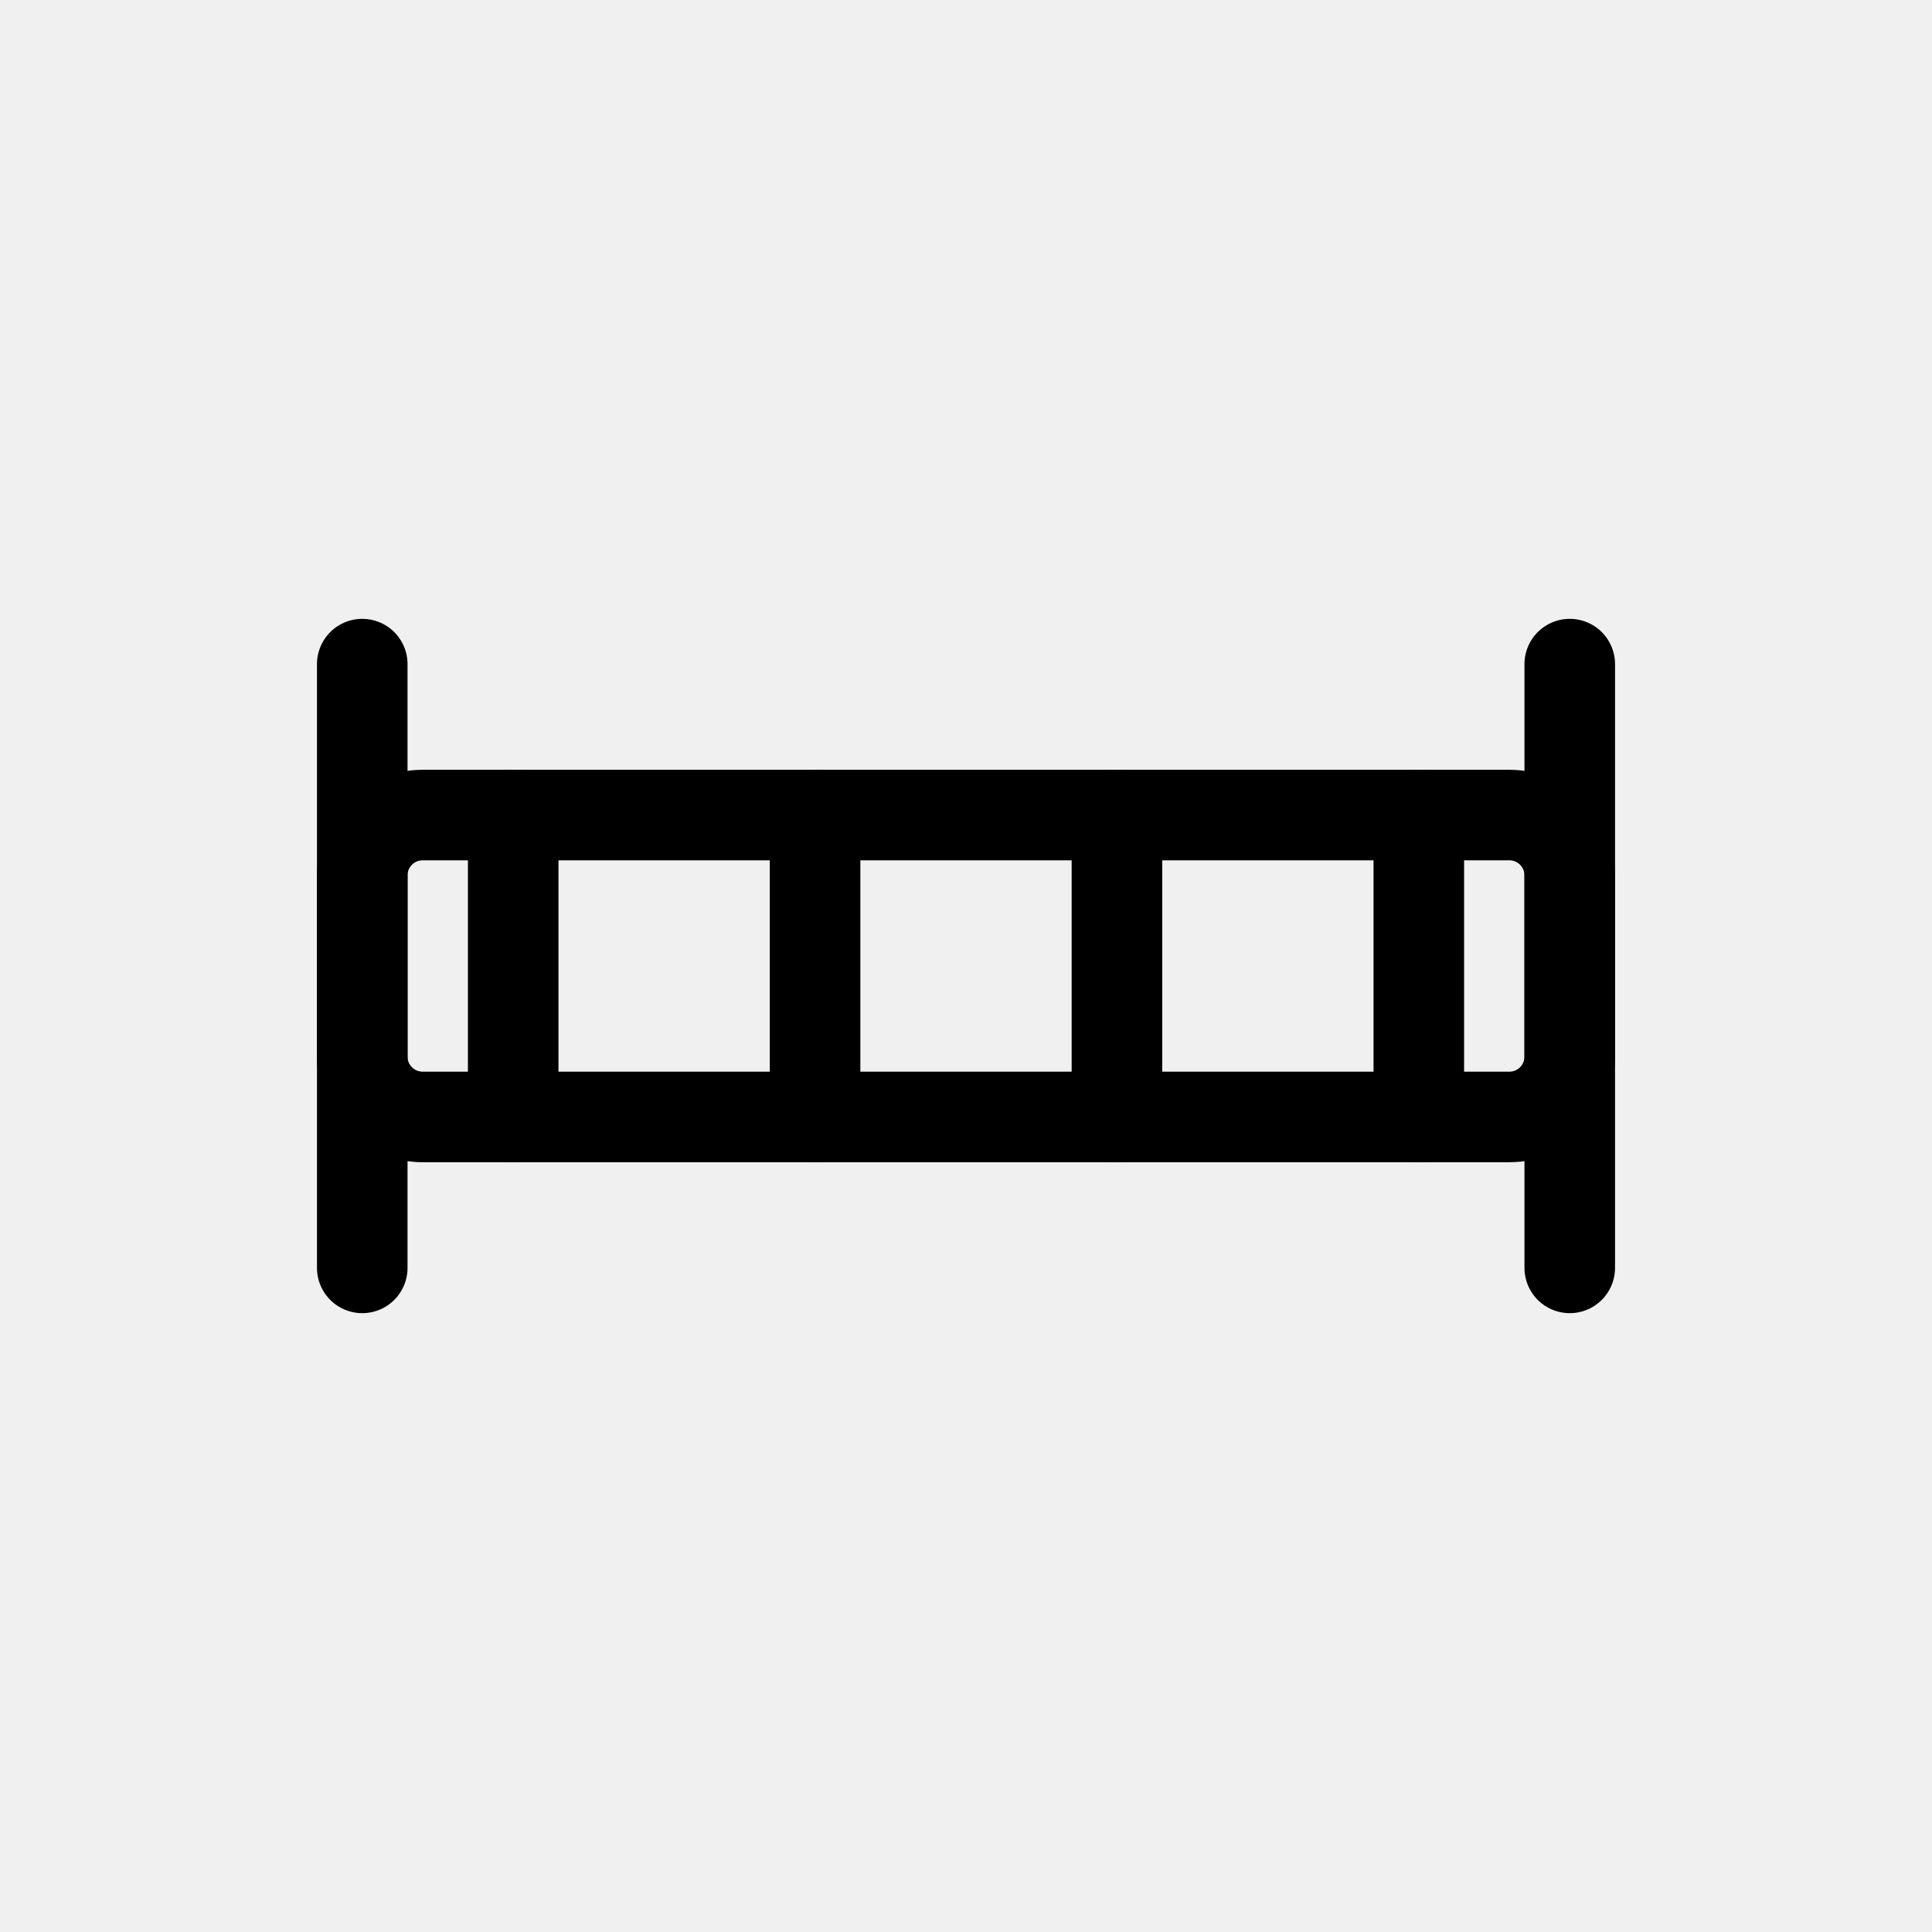
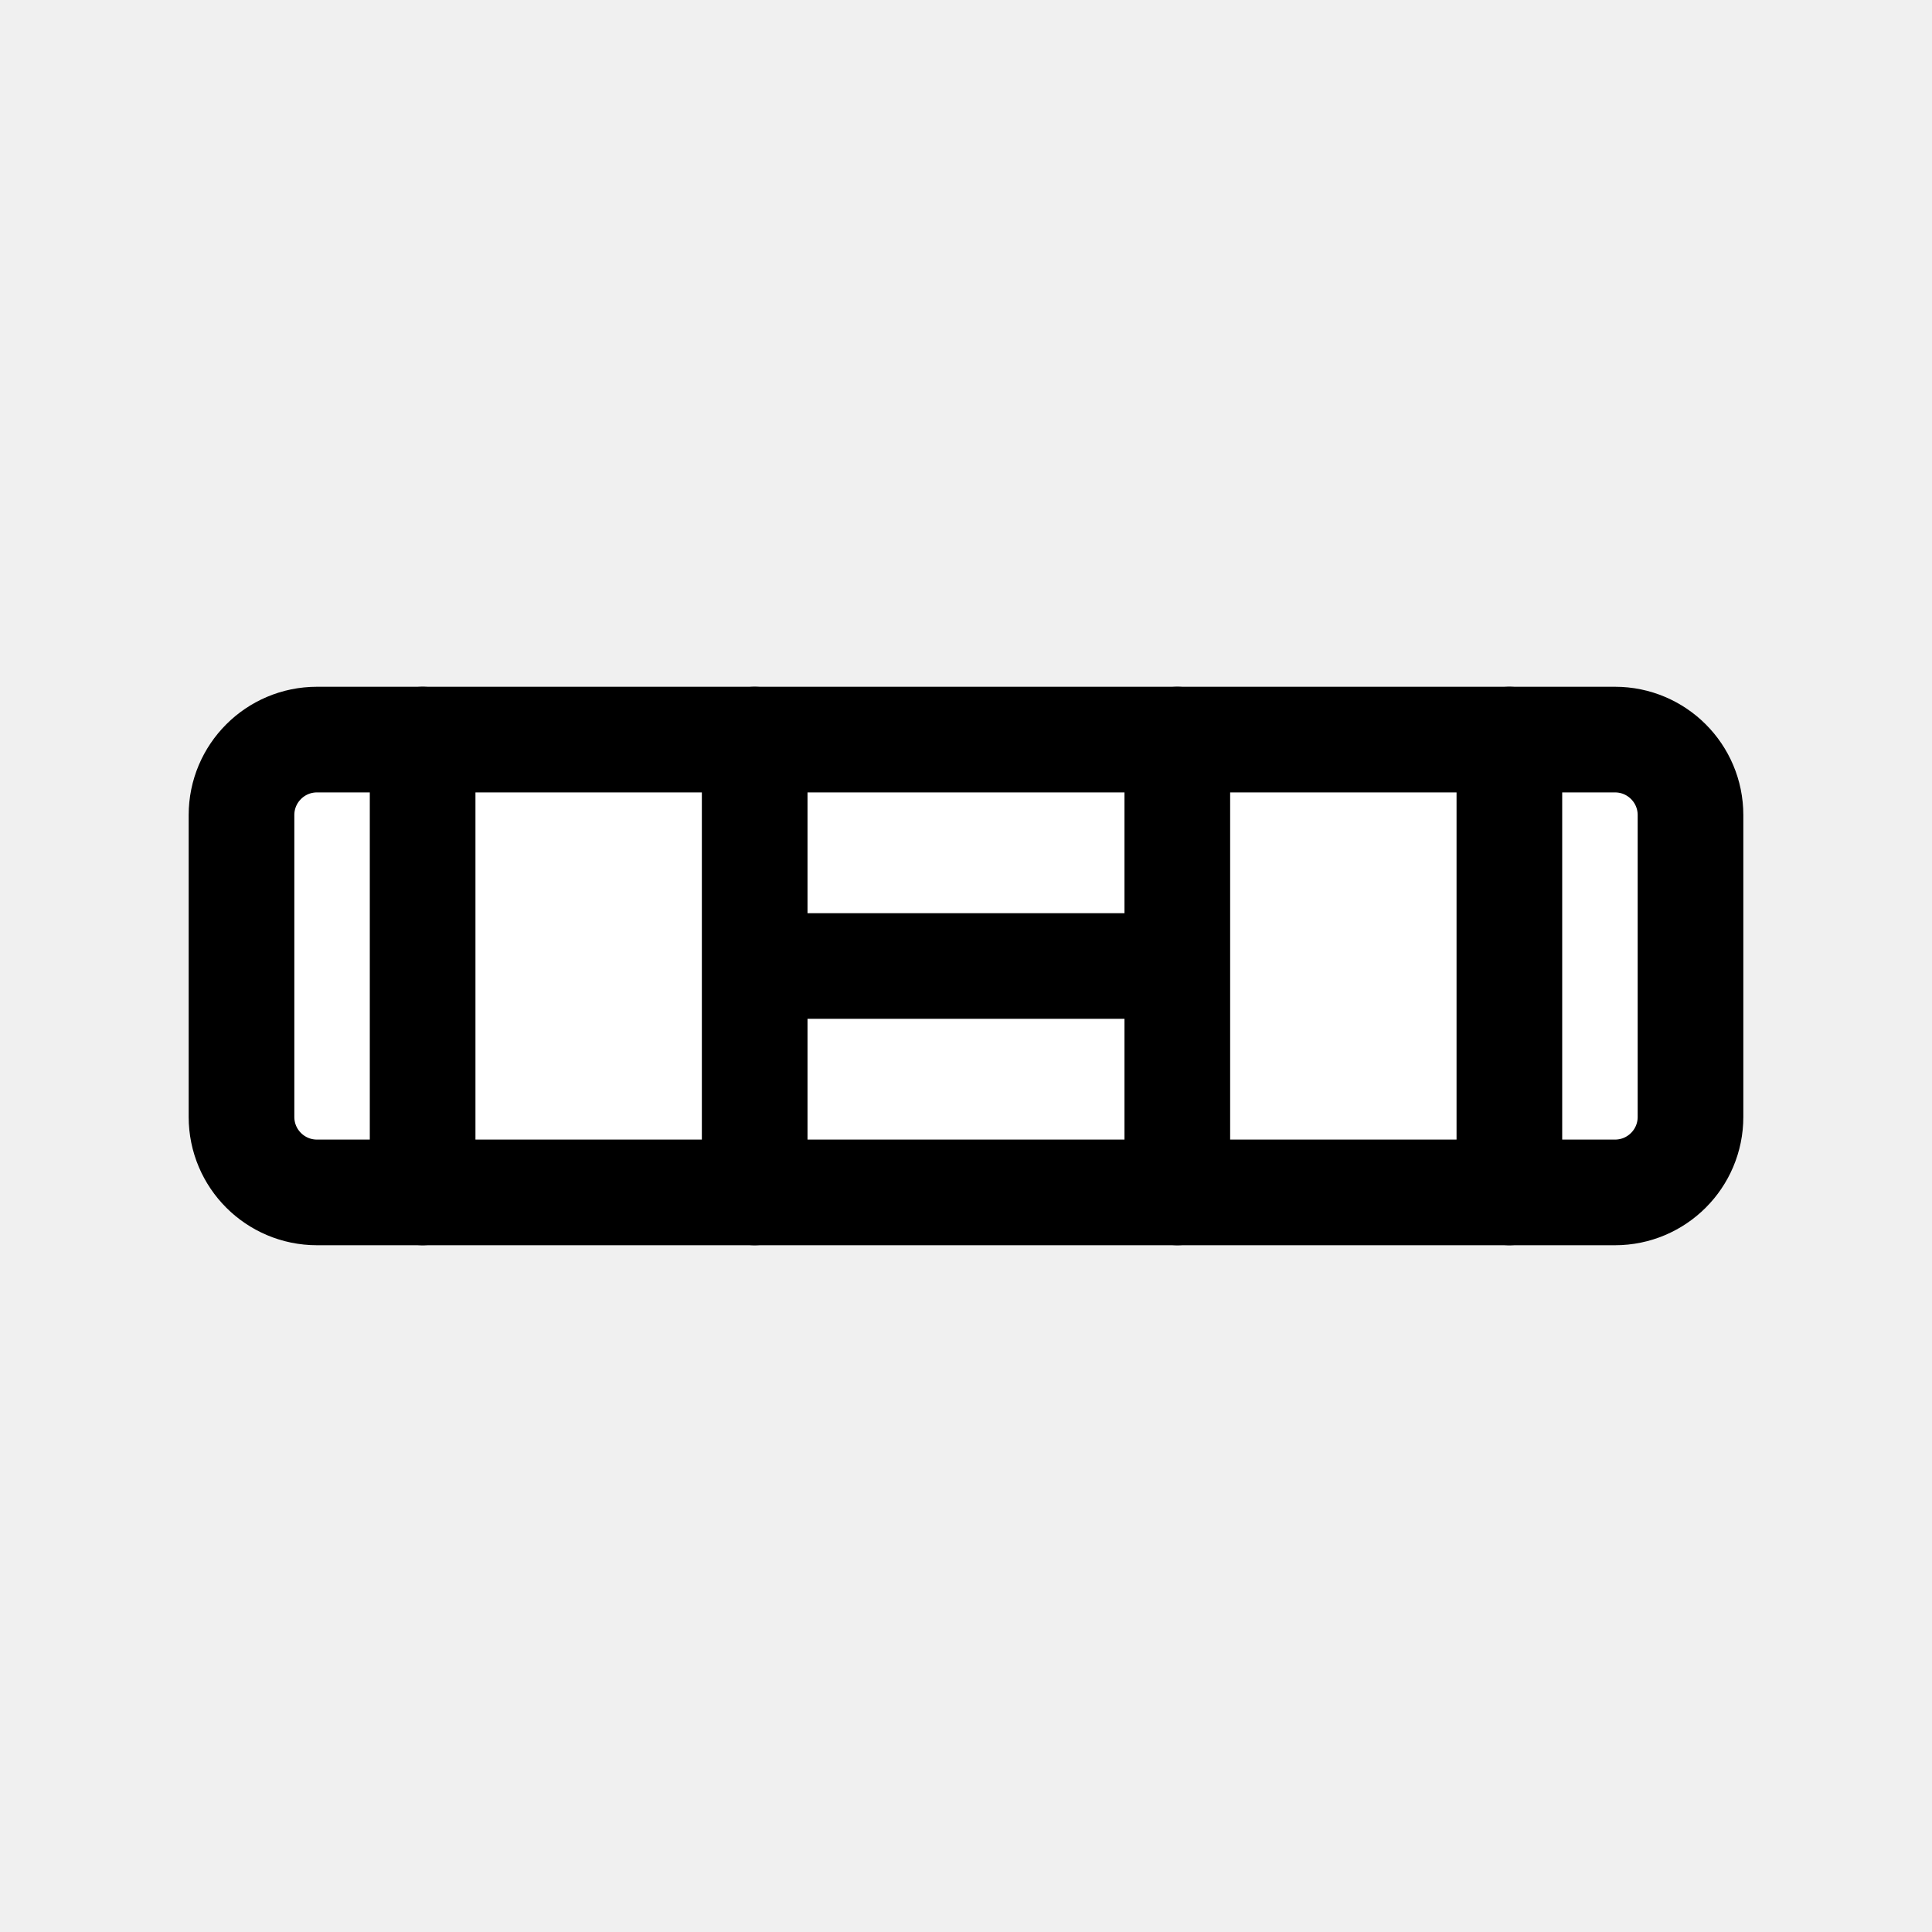
- <svg xmlns="http://www.w3.org/2000/svg" viewBox="0 0 64 64" fill="none" stroke="currentColor" stroke-width="3" stroke-linecap="round" stroke-linejoin="round">
-   <rect x="12" y="27" width="40" height="10" rx="2" />
-   <path d="M17 27v10M27 27v10M37 27v10M47 27v10M12 22v20M52 22v20" />
+ <svg xmlns="http://www.w3.org/2000/svg" viewBox="0 0 128 128">
+   <g fill="#fff" stroke="currentColor" stroke-width="7" stroke-linecap="round" stroke-linejoin="round">
+     <rect x="16" y="49" width="96" height="30" rx="5" />
+     <path fill="none" d="M28 49v30M50 49v30M78 49v30M100 49v30M50 64h28" />
+   </g>
</svg>
